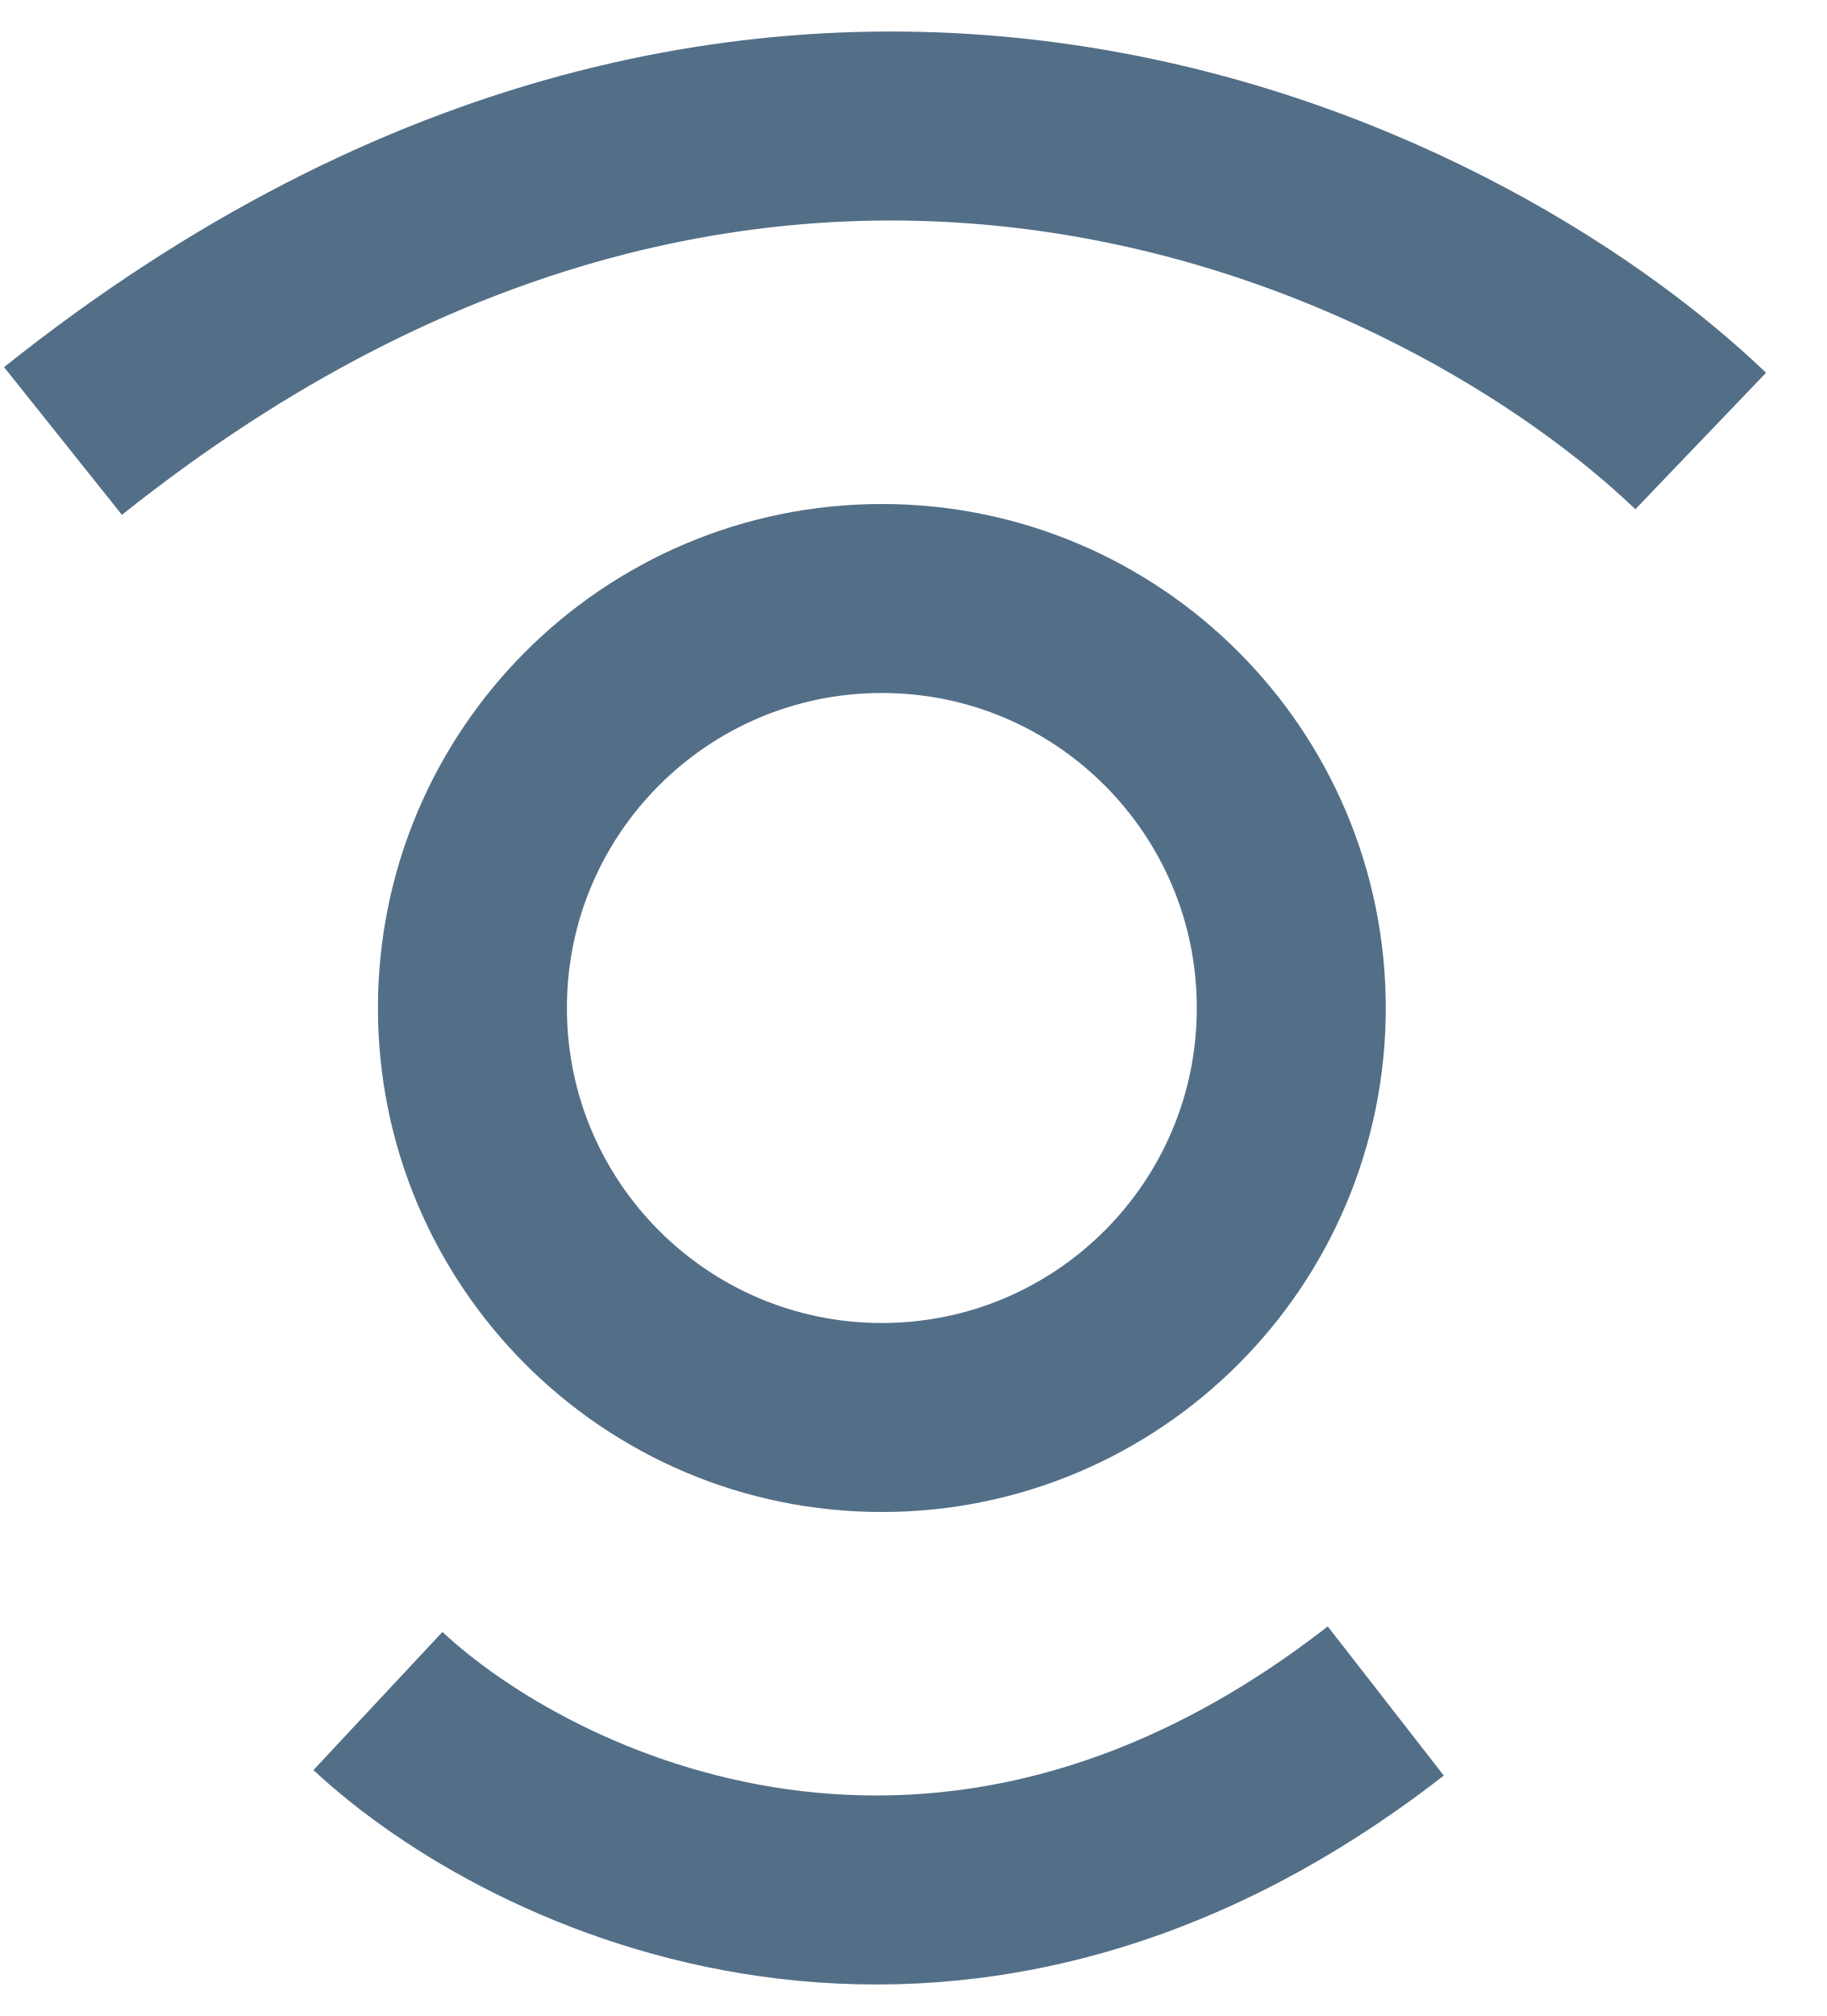
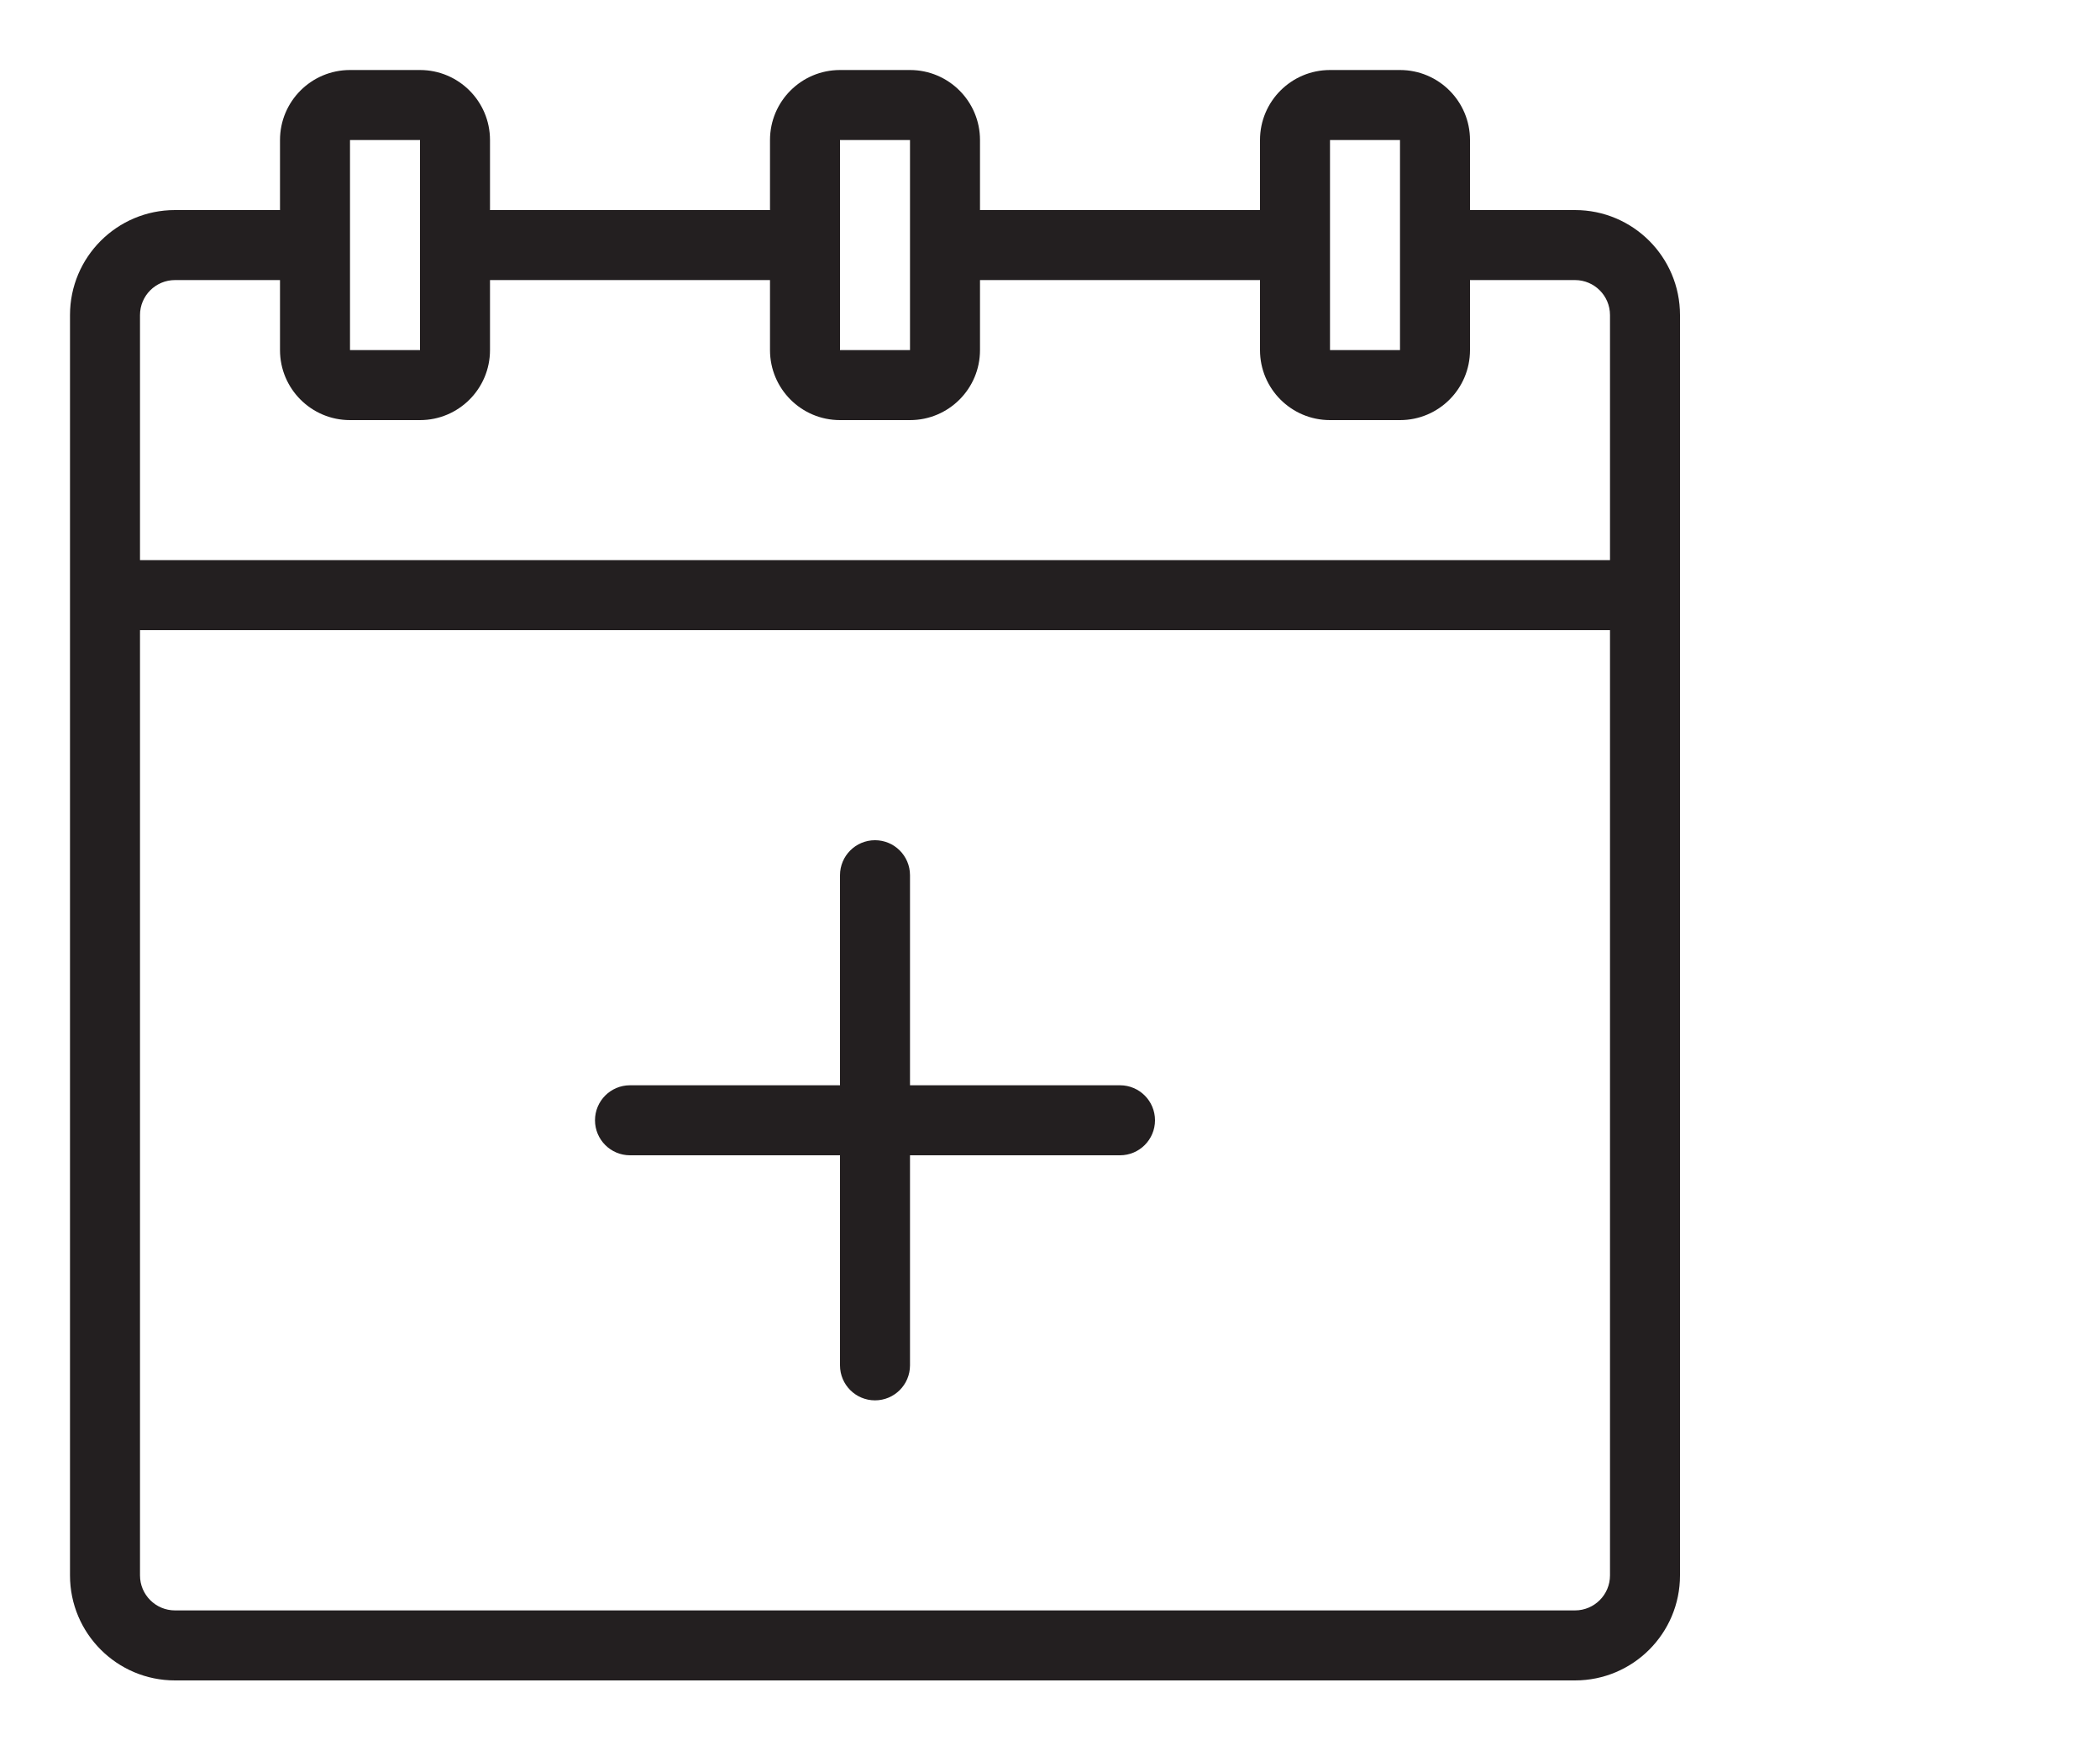
- <svg xmlns="http://www.w3.org/2000/svg" width="29" height="32" viewBox="0 0 29 32" fill="none">
-   <circle cx="14" cy="16" r="6.5" stroke="#536F88" stroke-width="3" />
-   <path d="M6 27C8.424 29.264 15.018 32.433 22 27" stroke="#536F88" stroke-width="3" />
-   <path d="M27 7C23.061 3.227 12.345 -2.055 1 7" stroke="#536F88" stroke-width="3" />
+ <svg xmlns="http://www.w3.org/2000/svg" viewBox="0 0 30 25">
+   <defs>
+     <style>.cls-1{fill:#231f20}</style>
+   </defs>
+   <g id="calendar_add" data-name="calendar add">
+     <path class="cls-1" d="M22.5 3H21V2a1 1 0 0 0-1-1h-1a1 1 0 0 0-1 1v1h-4V2a1 1 0 0 0-1-1h-1a1 1 0 0 0-1 1v1H7V2a1 1 0 0 0-1-1H5a1 1 0 0 0-1 1v1H2.5A1.5 1.5 0 0 0 1 4.5v18A1.5 1.5 0 0 0 2.5 24h20a1.5 1.5 0 0 0 1.5-1.5v-18A1.5 1.5 0 0 0 22.5 3zM19 2h1v3h-1zm-7 0h1v3h-1zM5 2h1v3H5zM2.5 4H4v1a1 1 0 0 0 1 1h1a1 1 0 0 0 1-1V4h4v1a1 1 0 0 0 1 1h1a1 1 0 0 0 1-1V4h4v1a1 1 0 0 0 1 1h1a1 1 0 0 0 1-1V4h1.5a.5.5 0 0 1 .5.5V8H2V4.5a.5.5 0 0 1 .5-.5zm20 19h-20a.5.5 0 0 1-.5-.5V9h21v13.5a.5.5 0 0 1-.5.5z" />
+     <path class="cls-1" d="M16 15.5h-3v-3a.5.5 0 0 0-1 0v3H9a.5.5 0 0 0 0 1h3v3a.5.5 0 0 0 1 0v-3h3a.5.5 0 0 0 0-1z" />
+   </g>
</svg>
